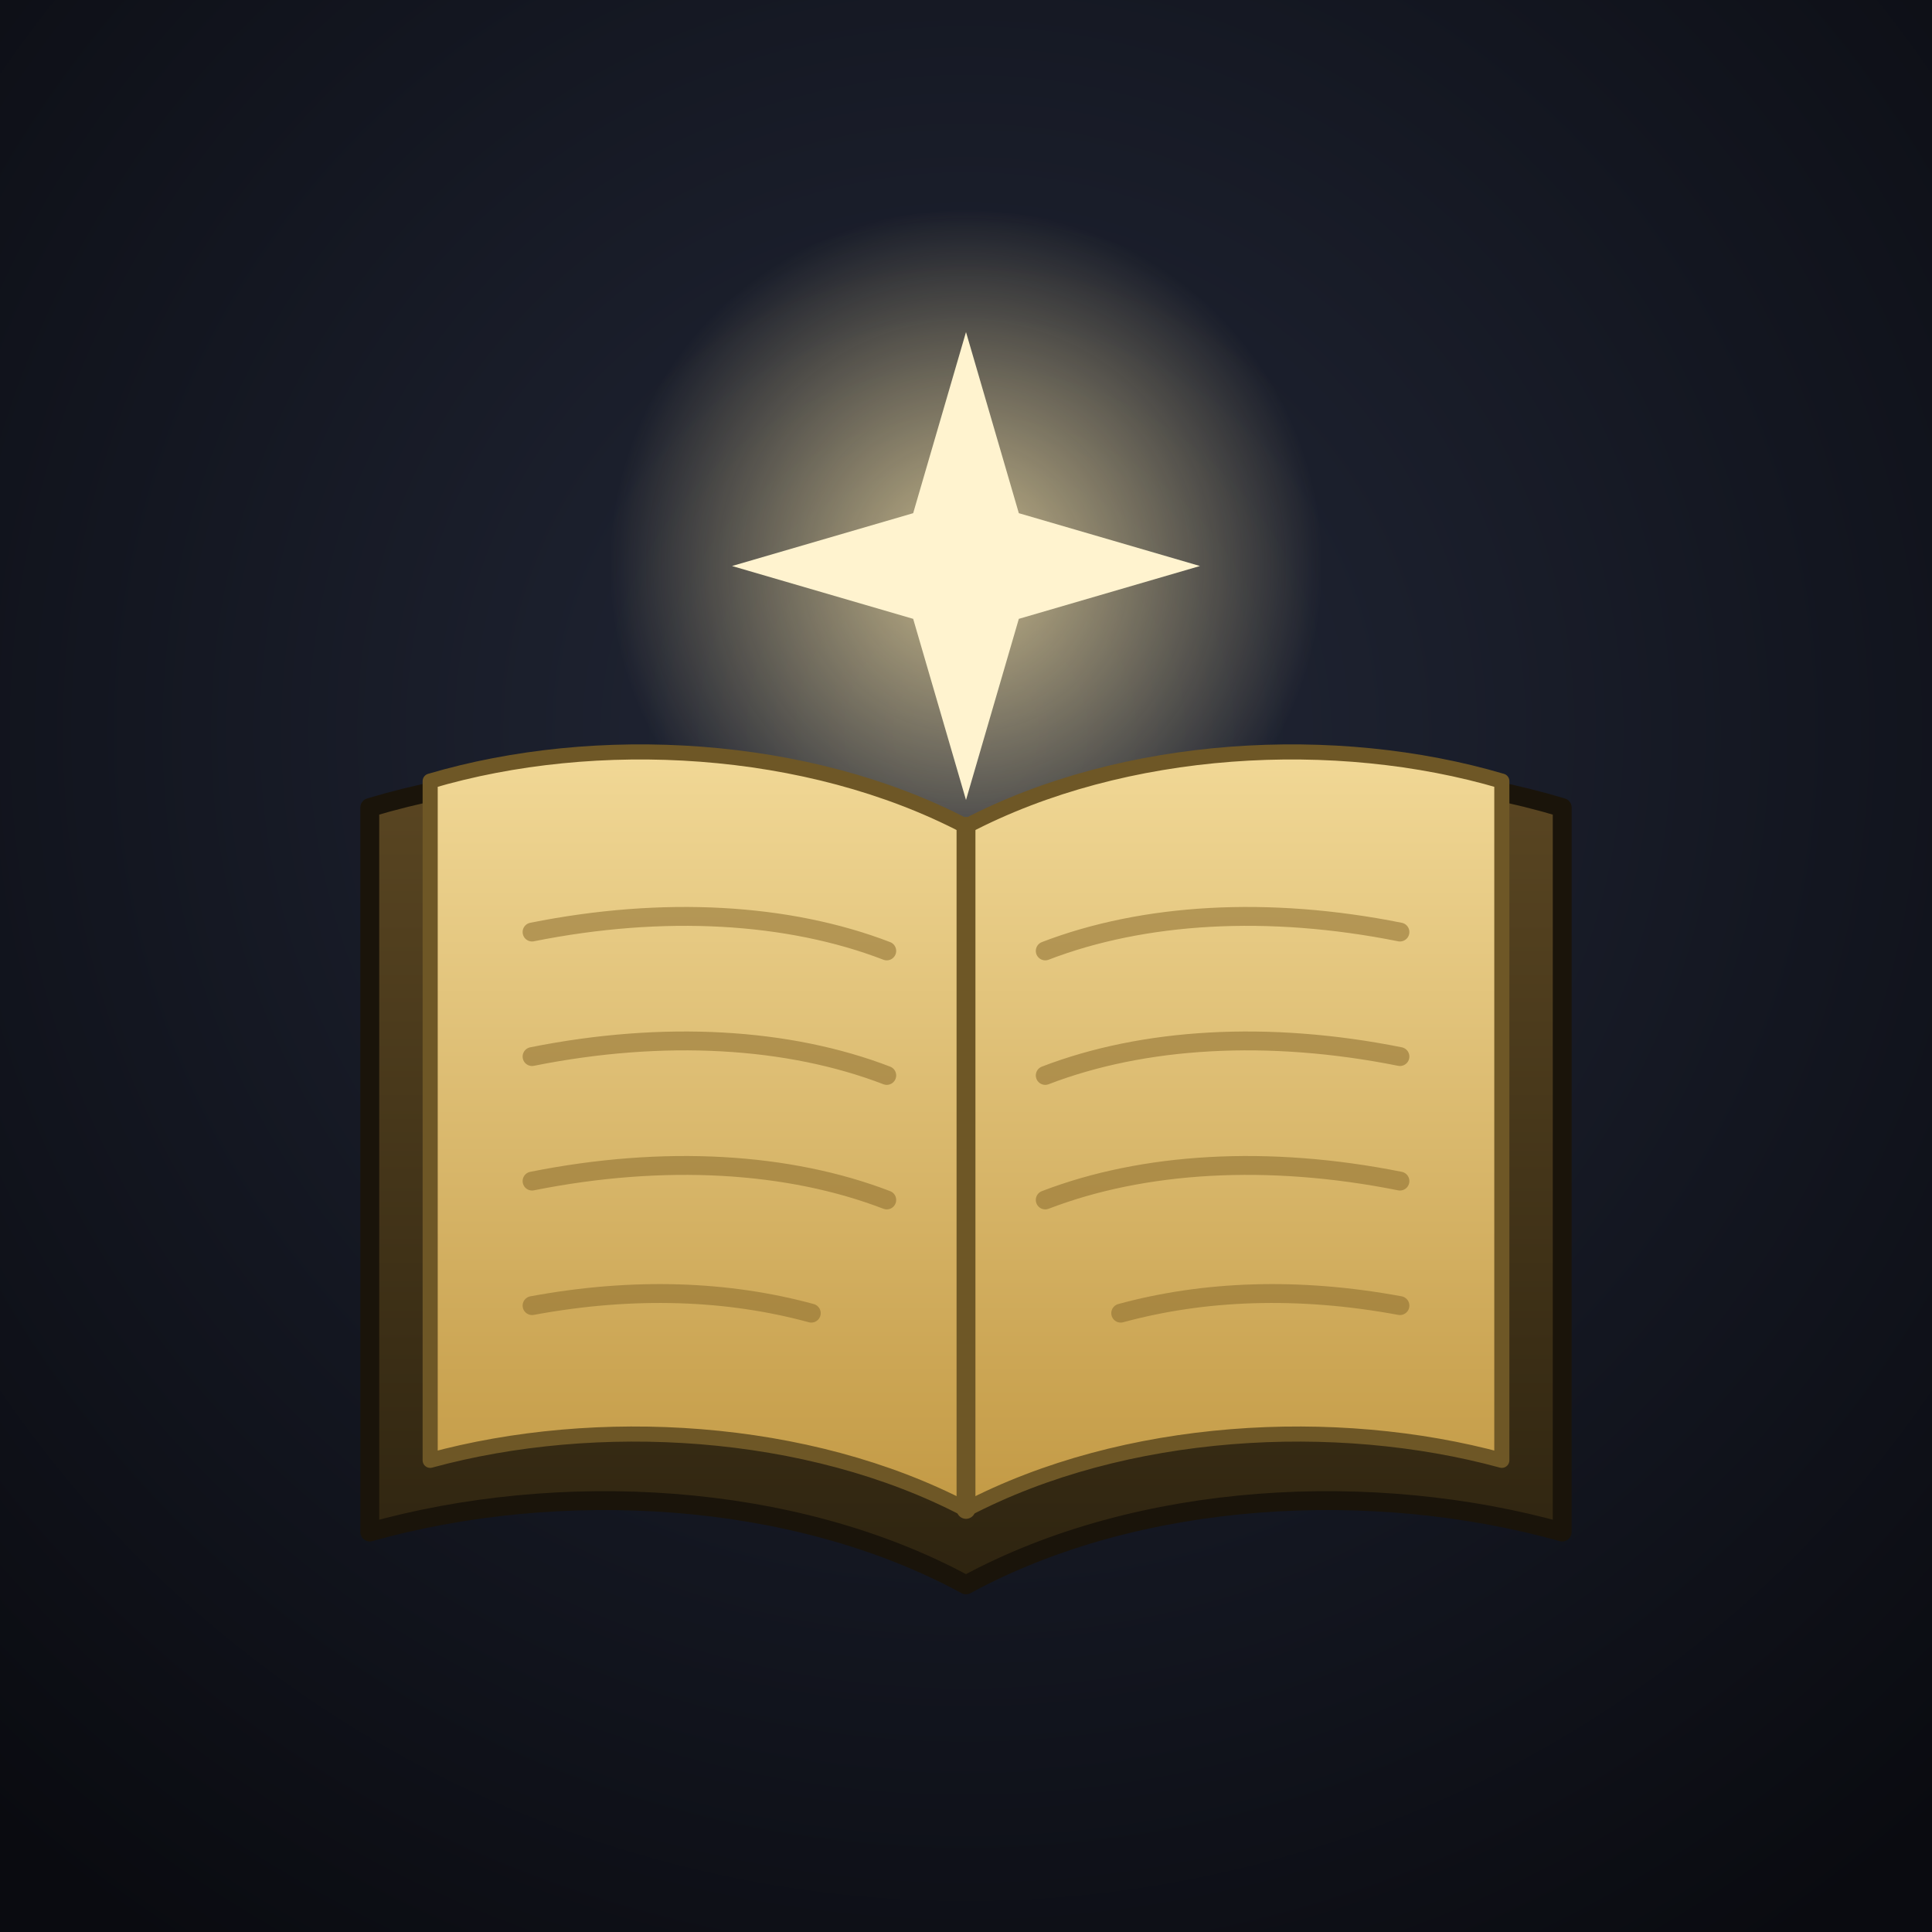
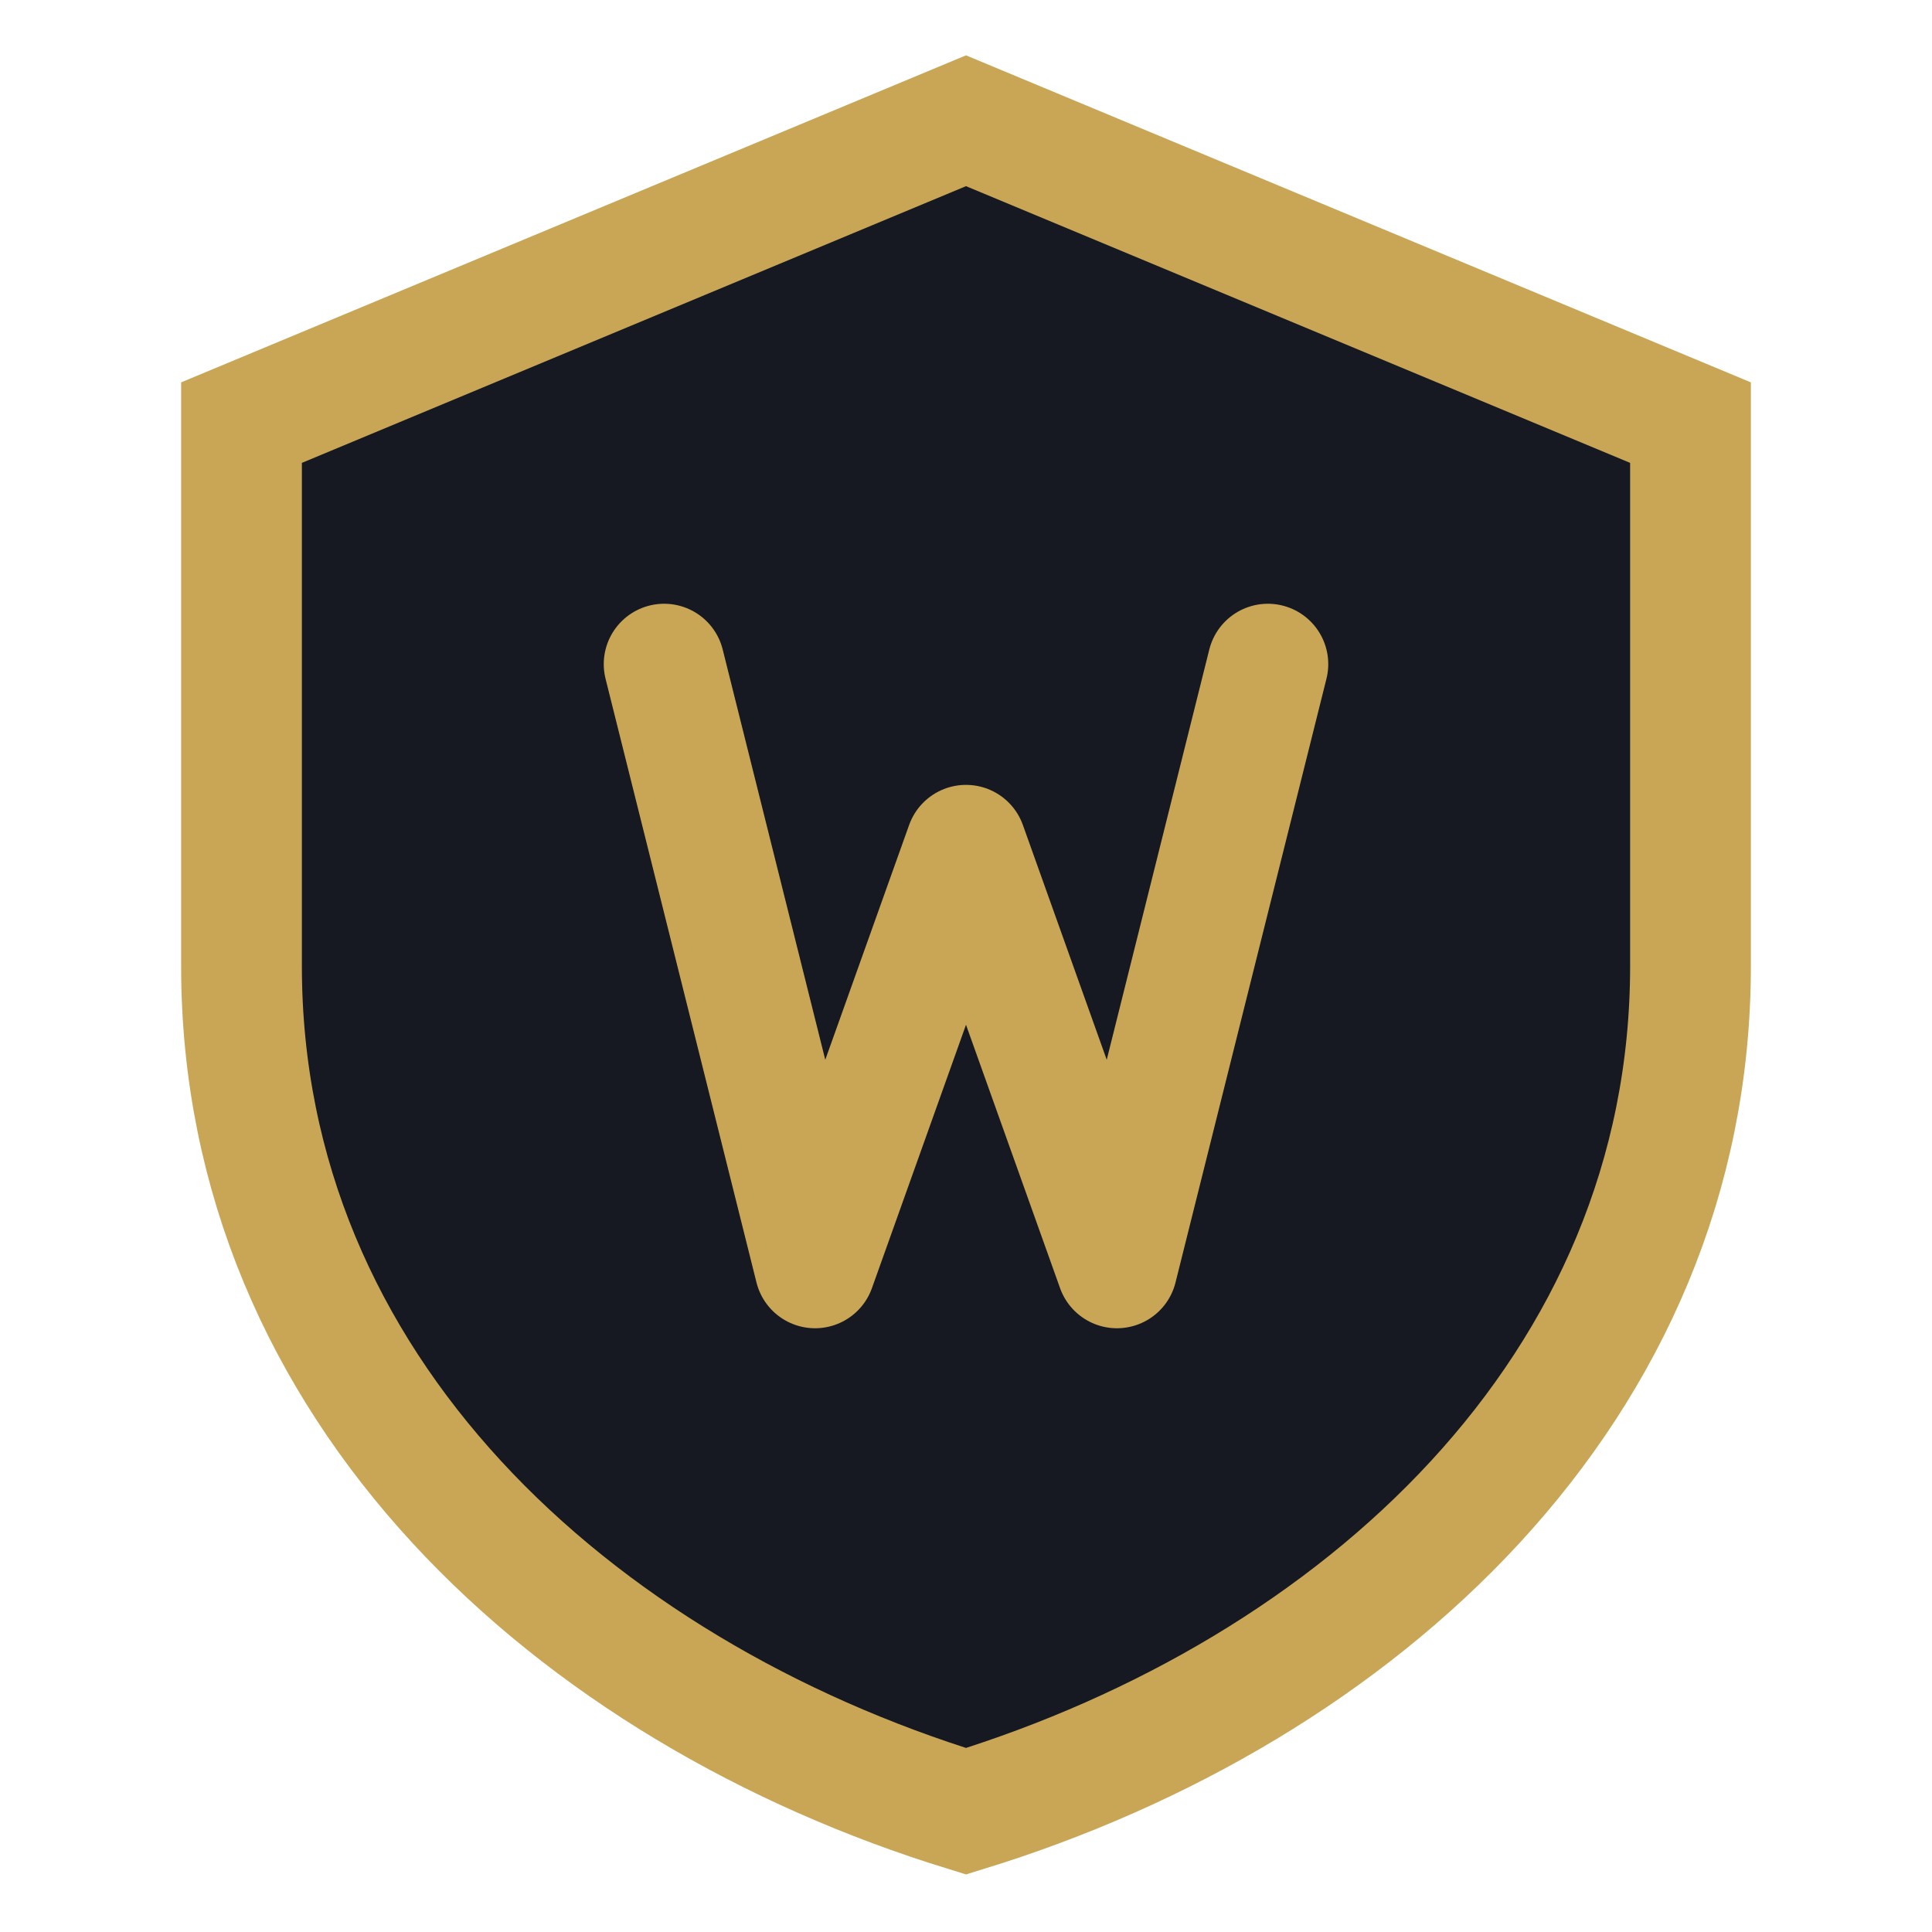
- <svg xmlns="http://www.w3.org/2000/svg" viewBox="0 0 1024 1024" width="1024" height="1024">
-   <defs>
-     <radialGradient id="bg" cx="50%" cy="38%" r="75%">
-       <stop offset="0" stop-color="#232838" />
-       <stop offset="0.6" stop-color="#131620" />
-       <stop offset="1" stop-color="#0a0b10" />
-     </radialGradient>
-     <linearGradient id="page" x1="0" y1="0" x2="0" y2="1">
-       <stop offset="0" stop-color="#f1d896" />
-       <stop offset="1" stop-color="#c39a45" />
-     </linearGradient>
-     <linearGradient id="cover" x1="0" y1="0" x2="0" y2="1">
-       <stop offset="0" stop-color="#5a4622" />
-       <stop offset="1" stop-color="#2e2410" />
-     </linearGradient>
-     <radialGradient id="glow" cx="50%" cy="50%" r="50%">
-       <stop offset="0" stop-color="#ffe9a8" stop-opacity="0.75" />
-       <stop offset="1" stop-color="#ffe9a8" stop-opacity="0" />
-     </radialGradient>
-   </defs>
-   <rect width="1024" height="1024" fill="url(#bg)" />
-   <g id="mark">
-     <circle cx="512" cy="300" r="190" fill="url(#glow)" />
-     <path d="M512 176 L540 272 L636 300 L540 328 L512 424 L484 328 L388 300 L484 272 Z" fill="#fff3cf" />
-     <path d="M512 452 C 420 404, 296 398, 196 428 L 196 812 C 296 784, 420 790, 512 840 C 604 790, 728 784, 828 812 L 828 428 C 728 398, 604 404, 512 452 Z" fill="url(#cover)" stroke="#1a140a" stroke-width="10" stroke-linejoin="round" />
-     <path d="M512 438 C 428 394, 316 388, 228 414 L 228 774 C 316 750, 428 756, 512 800 Z" fill="url(#page)" stroke="#6e5726" stroke-width="8" stroke-linejoin="round" />
-     <path d="M512 438 C 596 394, 708 388, 796 414 L 796 774 C 708 750, 596 756, 512 800 Z" fill="url(#page)" stroke="#6e5726" stroke-width="8" stroke-linejoin="round" />
-     <g stroke="#8a6c2e" stroke-width="10" stroke-linecap="round" opacity="0.55" fill="none">
-       <path d="M282 494 C 352 480, 418 484, 470 504" />
-       <path d="M282 560 C 352 546, 418 550, 470 570" />
-       <path d="M282 626 C 352 612, 418 616, 470 636" />
-       <path d="M282 692 C 336 682, 386 684, 430 696" />
-       <path d="M554 504 C 606 484, 672 480, 742 494" />
-       <path d="M554 570 C 606 550, 672 546, 742 560" />
-       <path d="M554 636 C 606 616, 672 612, 742 626" />
-       <path d="M594 696 C 638 684, 688 682, 742 692" />
-     </g>
-     <path d="M512 438 L512 800" stroke="#6e5726" stroke-width="10" stroke-linecap="round" />
-   </g>
+ <svg xmlns="http://www.w3.org/2000/svg" viewBox="0 0 64 64">
+   <path d="M32 4 L56 14 V32 C56 46 45 56 32 60 C19 56 8 46 8 32 V14 Z" fill="#161922" stroke="#c8a656" stroke-width="4" />
+   <path d="M22 22 L27 42 L32 28 L37 42 L42 22" fill="none" stroke="#c8a656" stroke-width="4" stroke-linecap="round" stroke-linejoin="round" />
</svg>
